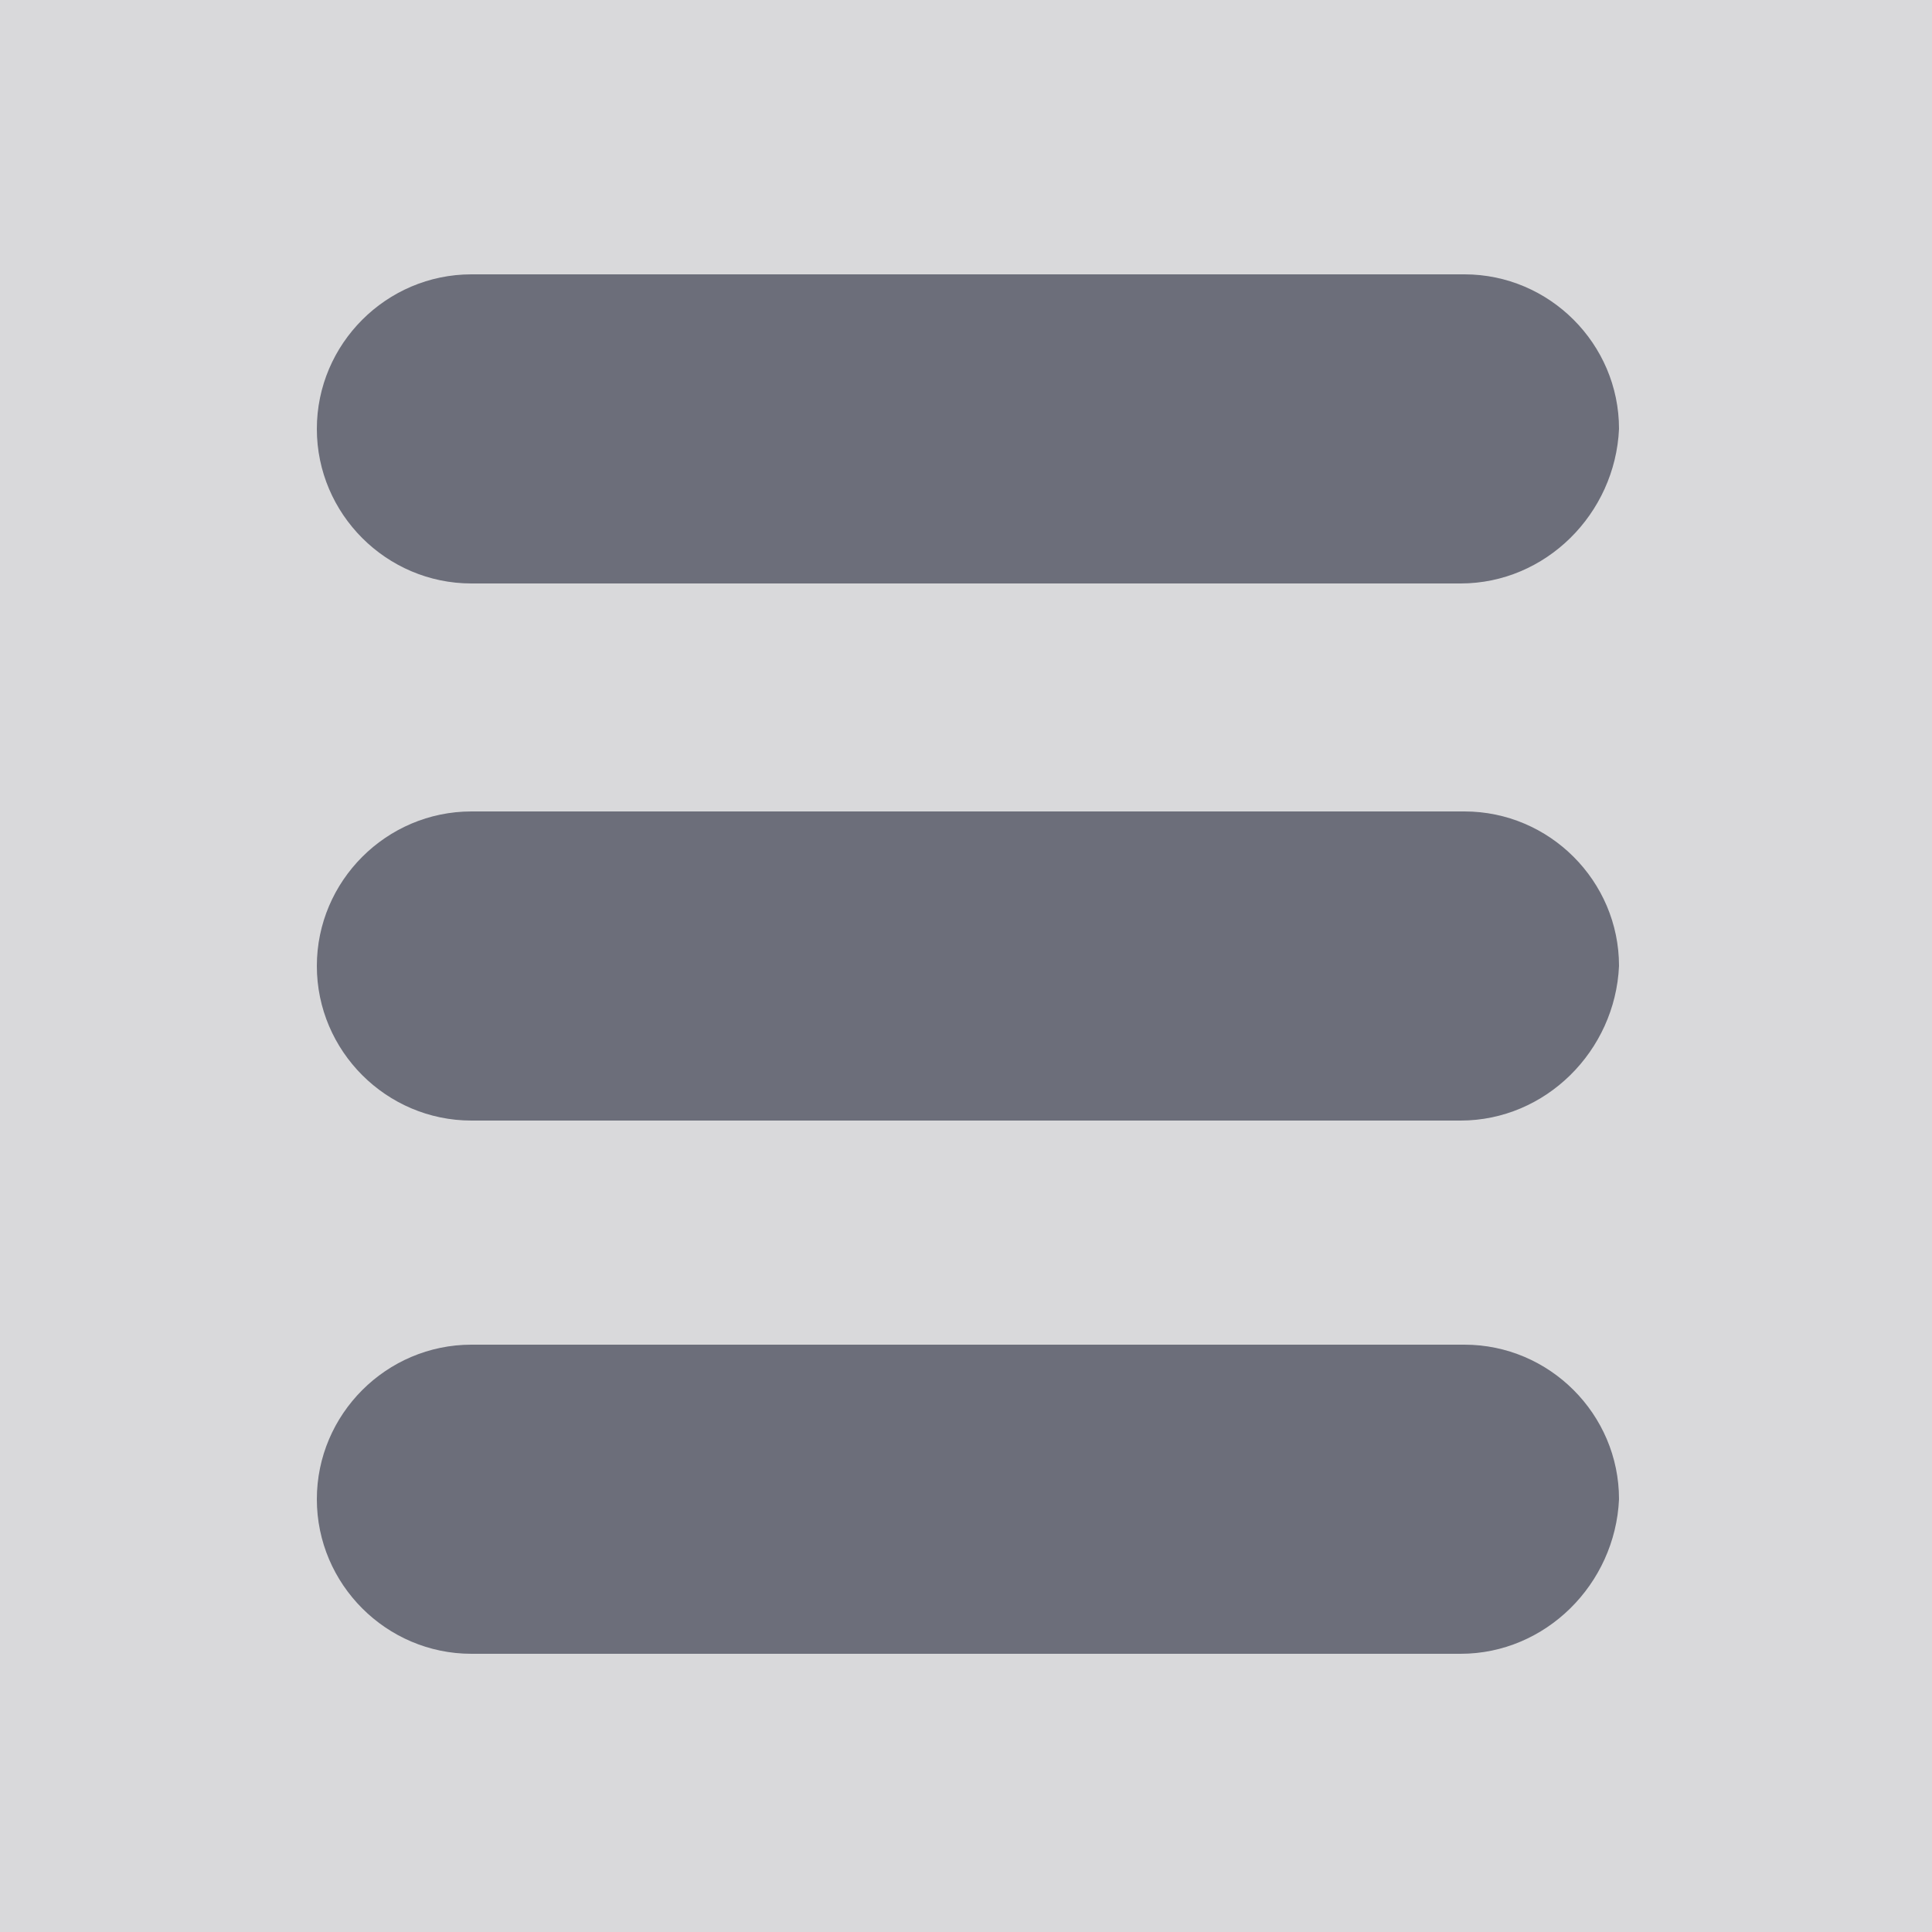
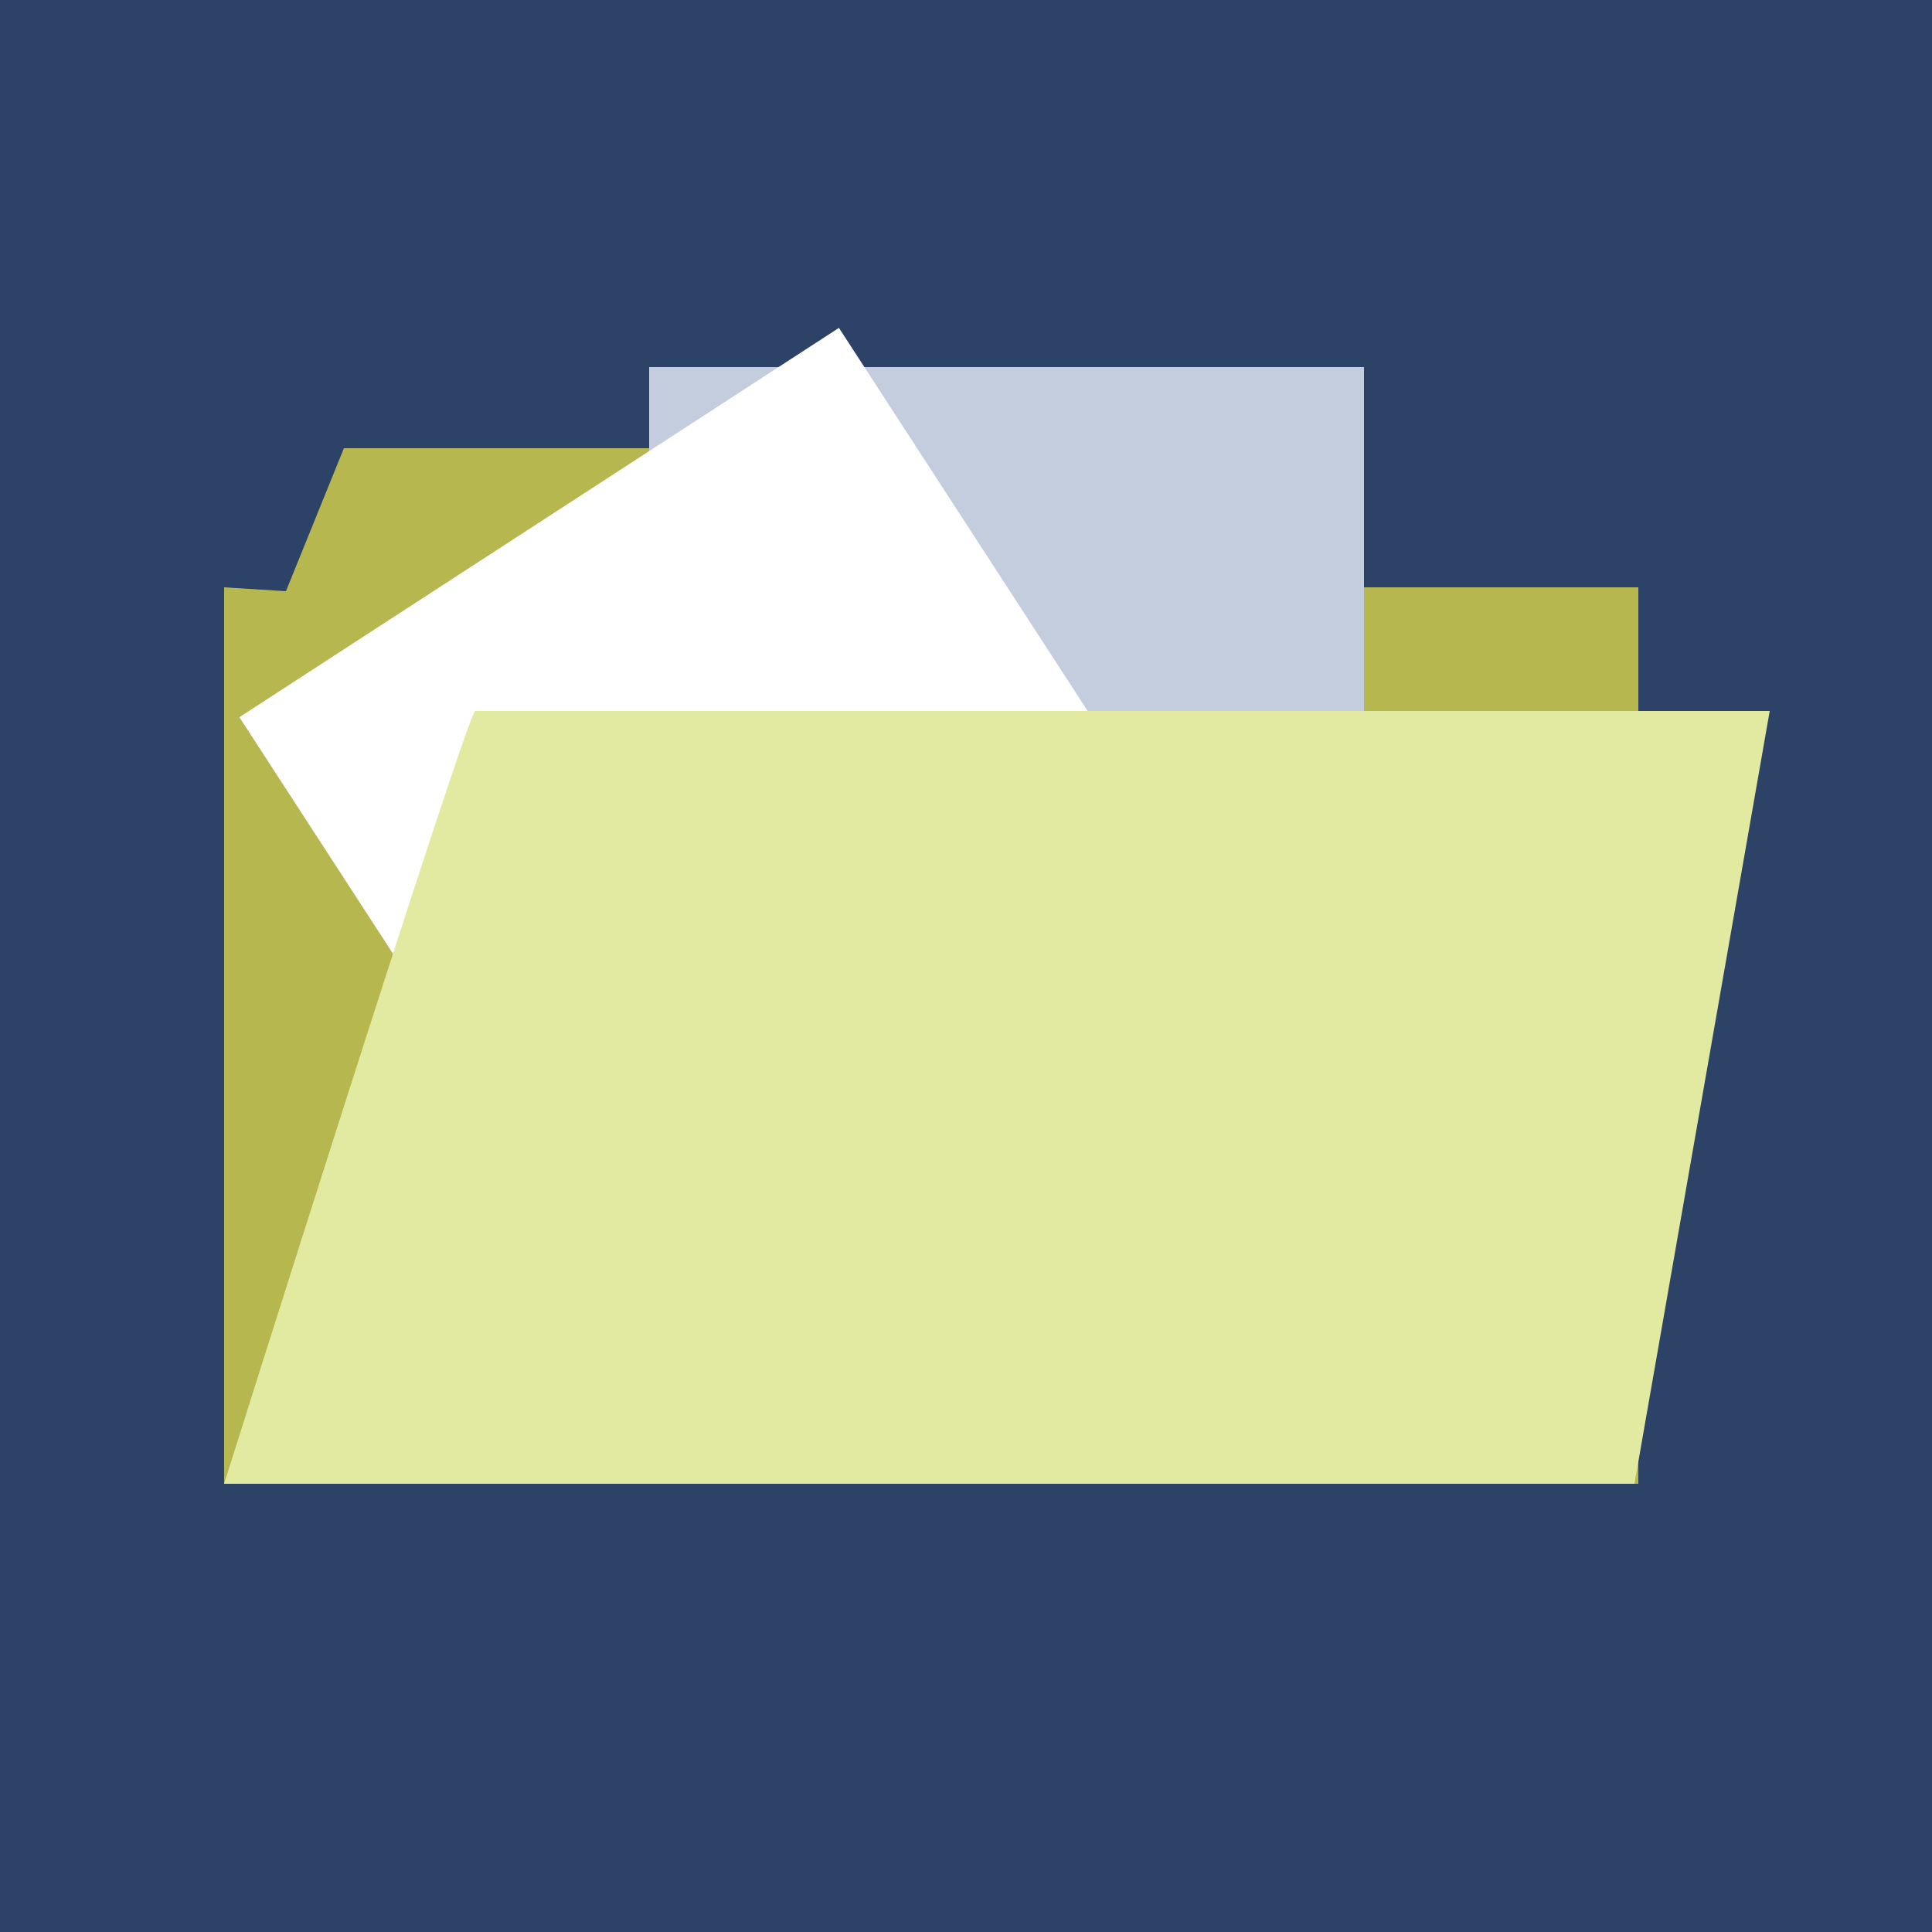
<svg xmlns="http://www.w3.org/2000/svg" version="1.1" id="Layer_1" x="0px" y="0px" viewBox="0 0 50 50" style="enable-background:new 0 0 50 50;" xml:space="preserve">
  <style type="text/css">
- 	.st0{fill:#D9D9DB;}
- 	.st1{fill:#6C6E7A;}
+ 	.st0{fill:#2C4266;}
+ 	.st1{fill:#B7B74F;}
+ 	.st2{fill:#C3CDDD;}
+ 	.st3{fill:#FFFFFF;}
+ 	.st4{fill:#E1EAA0;}
</style>
  <rect class="st0" width="50" height="50" />
-   <path class="st1" d="M37.8,15.1H12.2c-2.2,0-4-1.8-4-4v0c0-2.2,1.8-4,4-4h25.7c2.2,0,4,1.8,4,4v0C41.8,13.3,40,15.1,37.8,15.1z" />
-   <path class="st1" d="M37.8,42.8H12.2c-2.2,0-4-1.8-4-4v0c0-2.2,1.8-4,4-4h25.7c2.2,0,4,1.8,4,4v0C41.8,41,40,42.8,37.8,42.8z" />
-   <path class="st1" d="M37.8,29H12.2c-2.2,0-4-1.8-4-4v0c0-2.2,1.8-4,4-4h25.7c2.2,0,4,1.8,4,4v0C41.8,27.2,40,29,37.8,29z" />
+   <polygon class="st1" points="42.4,38.4 5.8,38.4 5.8,15.2 7.4,15.3 8.9,11.6 23.5,11.6 24.7,15.2 42.4,15.2 " />
+   <rect x="16.8" y="9.5" class="st2" width="18.5" height="25.9" />
+   <rect x="11.1" y="11.6" transform="matrix(0.8387 -0.5446 0.5446 0.8387 -9.4317 14.8768)" class="st3" width="18.5" height="23.5" />
+   <path class="st4" d="M5.8,38.4c0,0,6.3-20,6.5-20s33.5,0,33.5,0l-3.5,20H5.8z" />
</svg>
